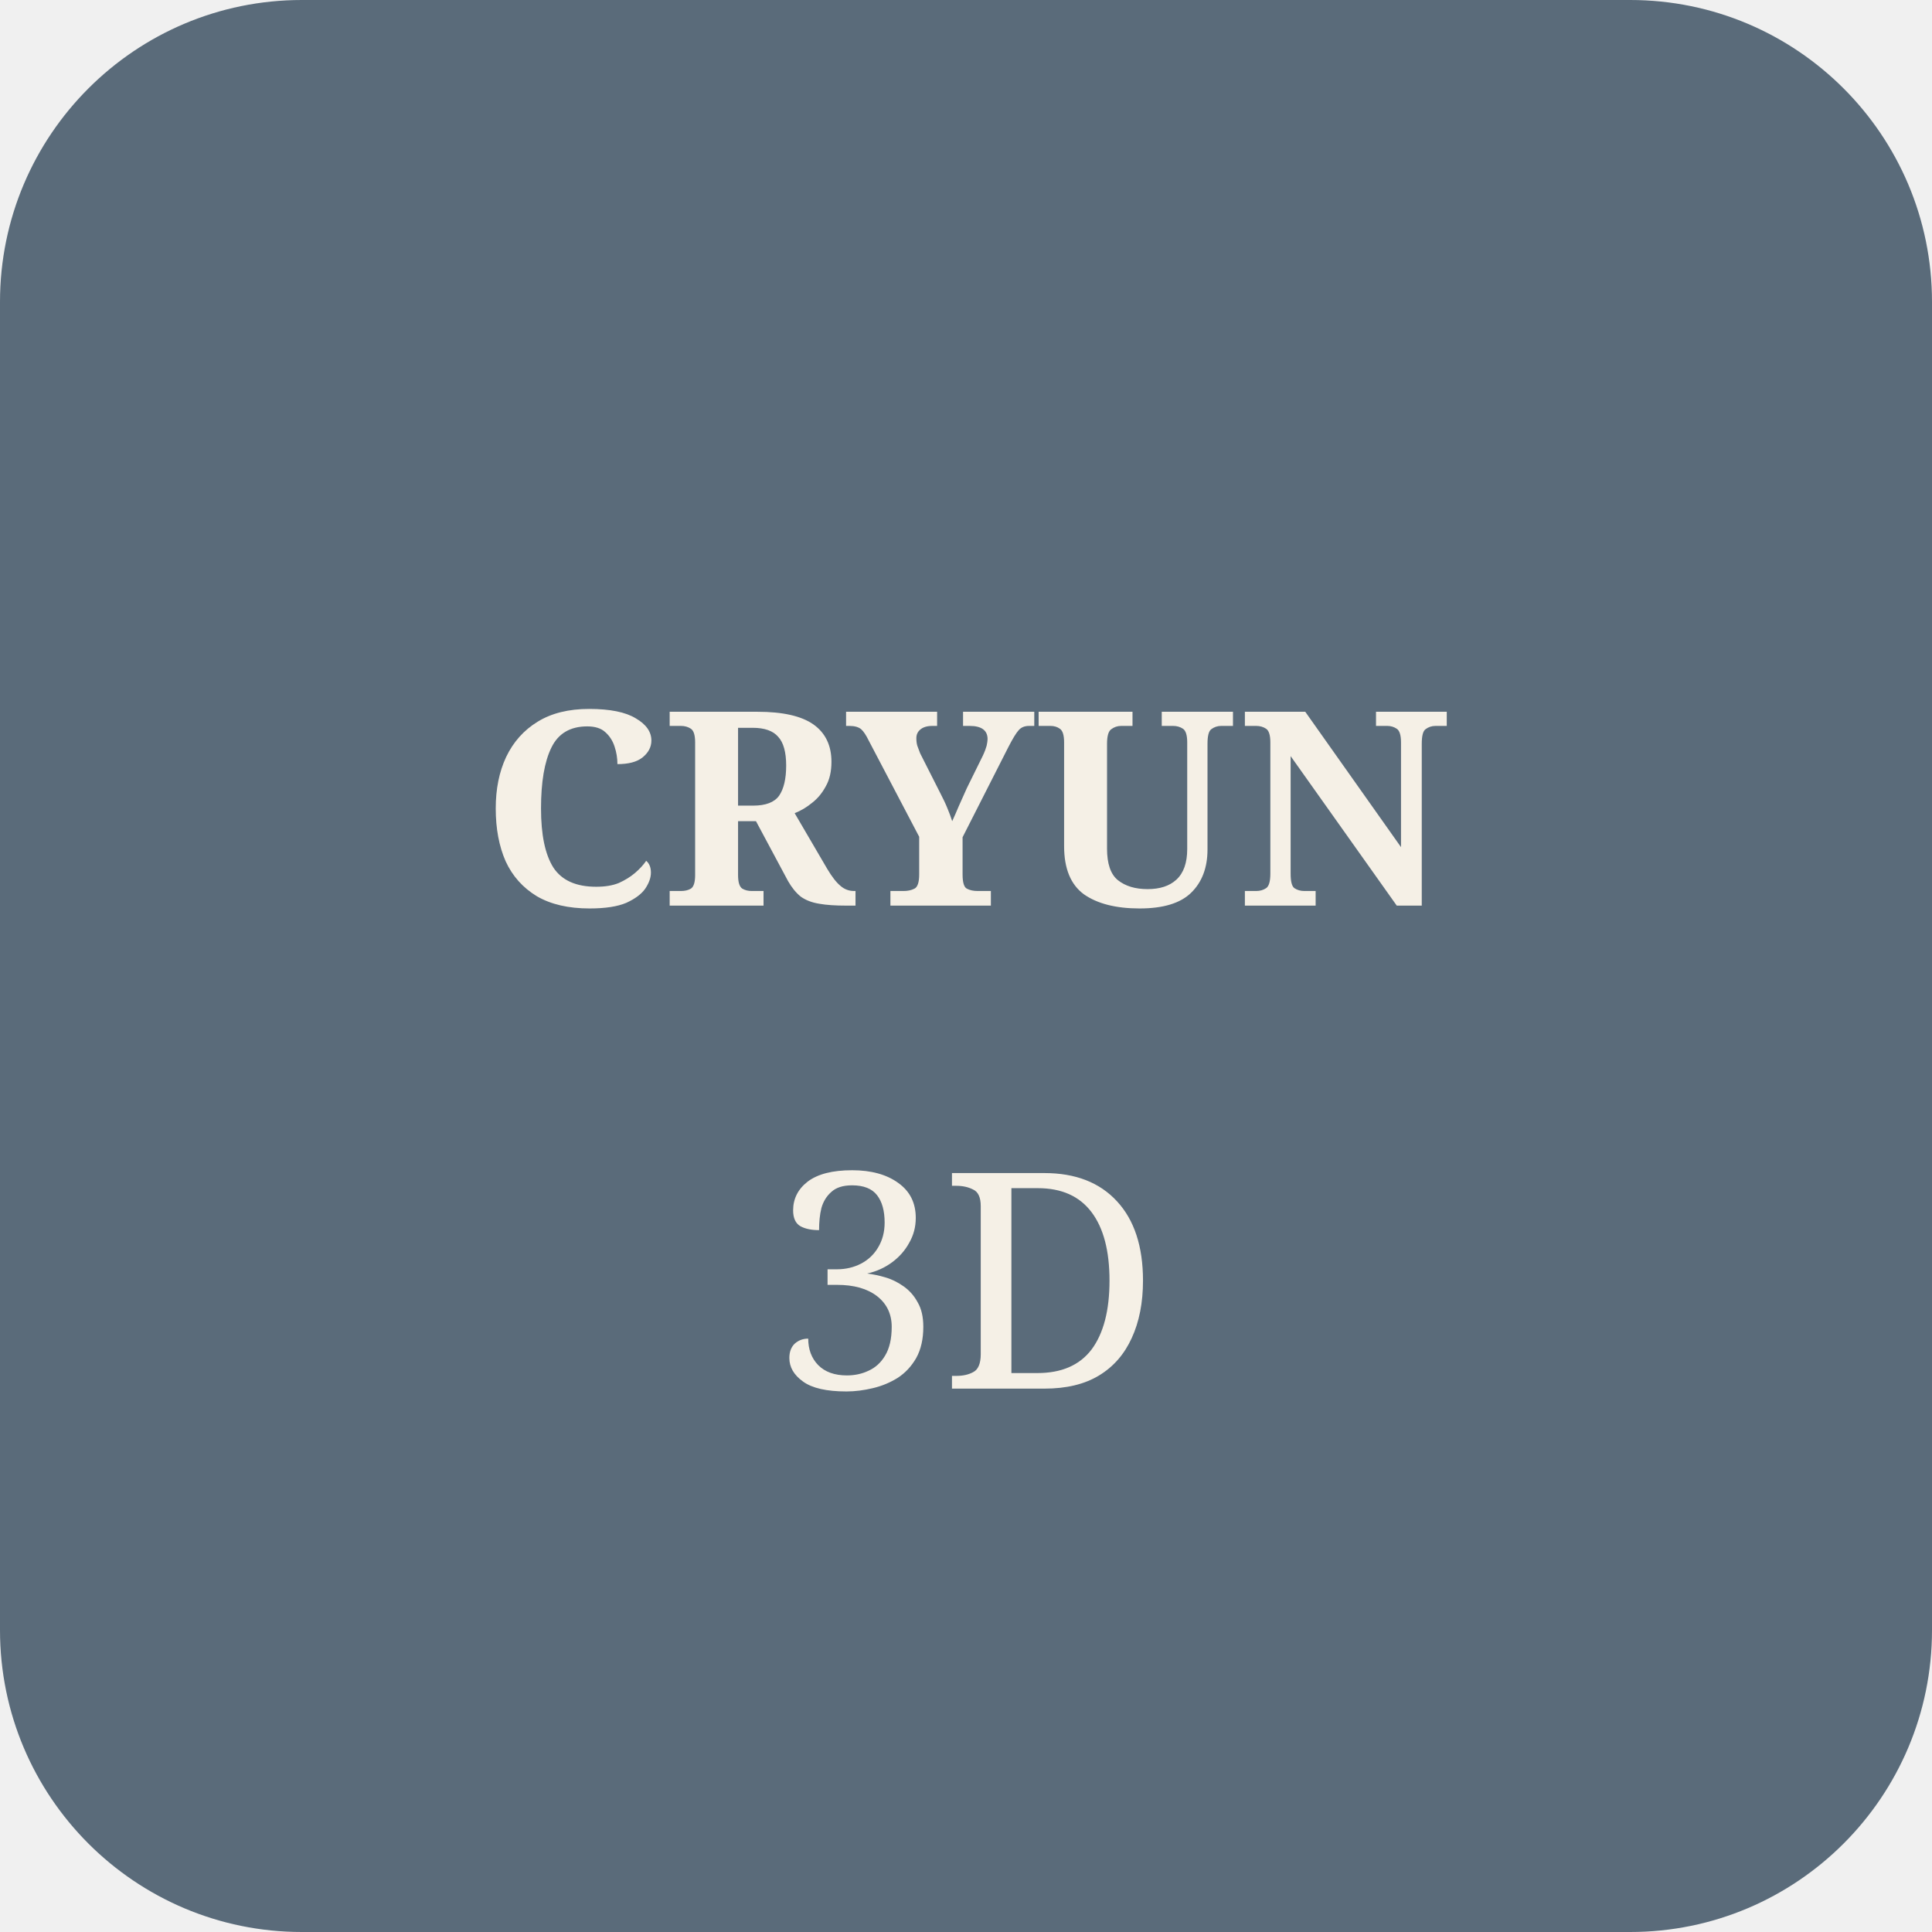
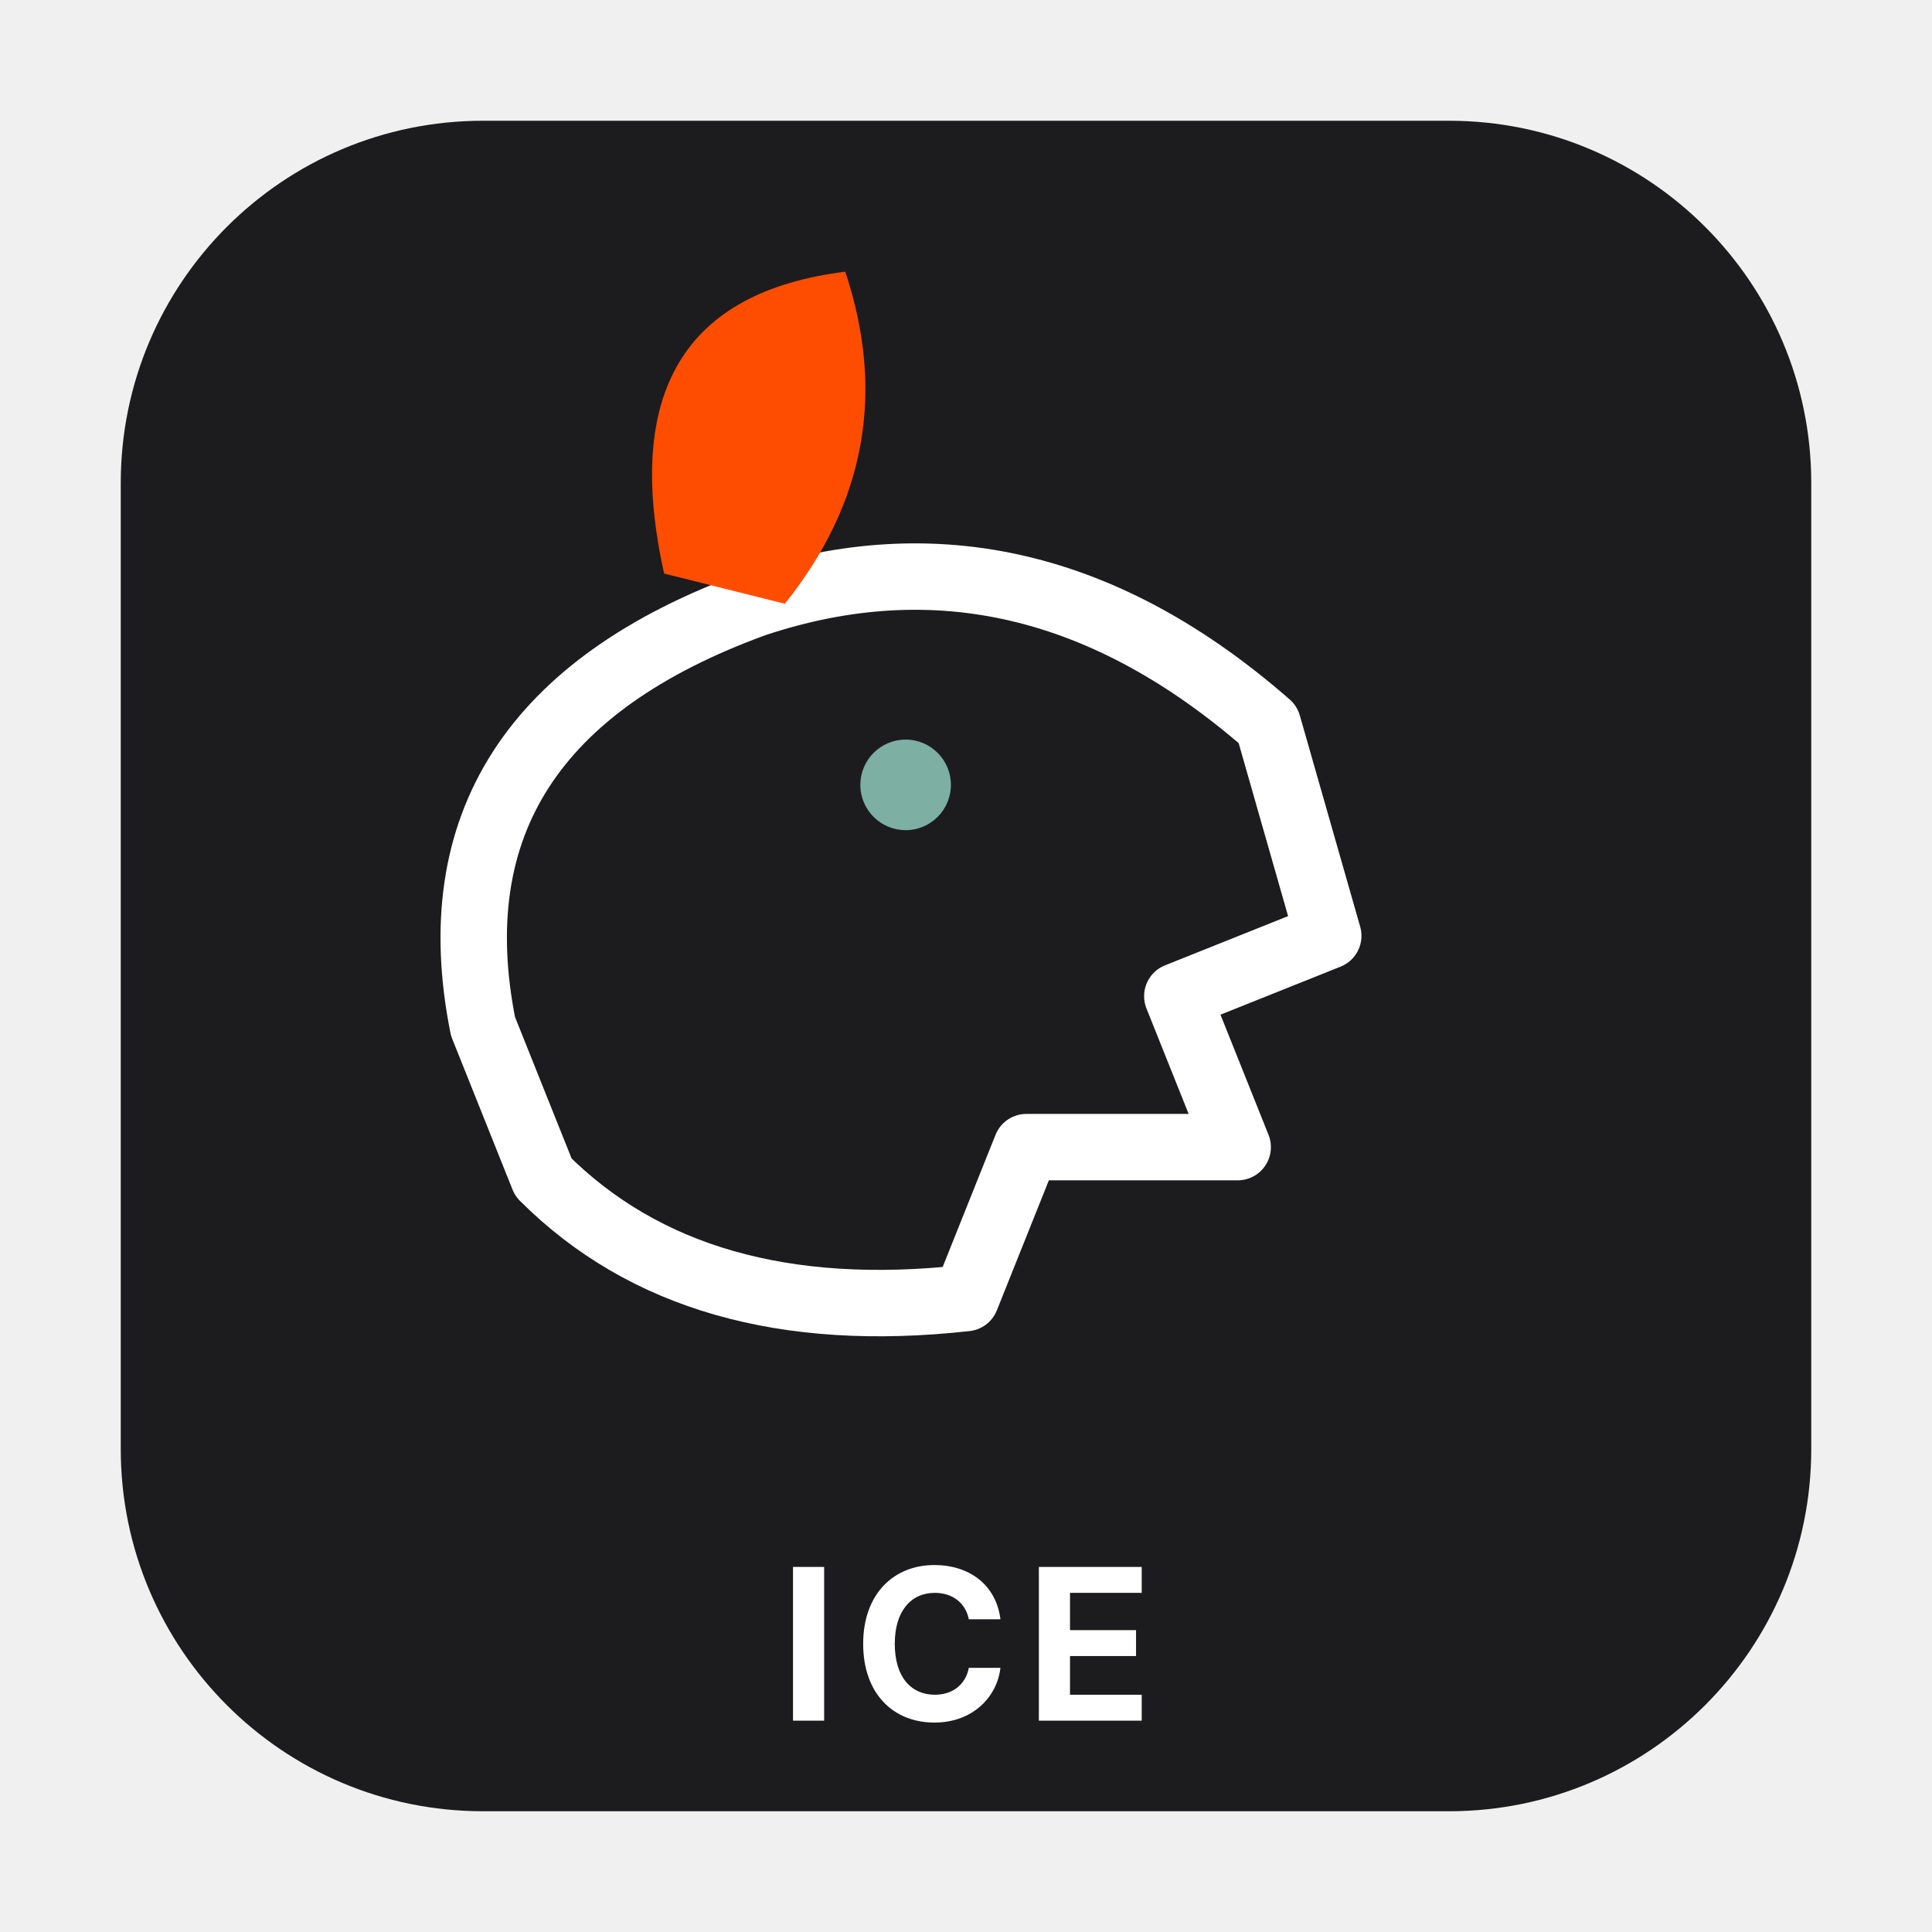
- <svg xmlns="http://www.w3.org/2000/svg" width="64" height="64" viewBox="0 0 64 64" role="img" aria-hidden="true">
-   <rect width="64" height="64" rx="10" fill="#5a6b7a" />
-   <text x="32" y="30" text-anchor="middle" font-family="Georgia, serif" font-size="9" font-weight="700" fill="#f5f0e6">CRYUN</text>
-   <text x="32" y="46" text-anchor="middle" font-family="Georgia, serif" font-size="10" fill="#f5f0e6">3D</text>
+ <svg xmlns="http://www.w3.org/2000/svg" viewBox="0 0 64 64" role="img" aria-labelledby="svg-minipictogram-cryolophosaurus-title svg-minipictogram-cryolophosaurus-desc">
+   <rect x="4" y="4" width="56" height="56" rx="12" ry="12" fill="#1C1C1E" aria-hidden="true" />
+   <path d="M 16 34 Q 14 24 25 20 Q 34 17 42 24 L 44 31 L 39 33 L 41 38 L 34 38 L 32 43 Q 23 44 18 39 Z" fill="none" stroke="#FFFFFF" stroke-width="2.2" stroke-linejoin="round" aria-hidden="true" />
+   <path d="M 22 19 Q 20 10 28 9 Q 30 15 26 20" fill="#FF4D00" aria-hidden="true" />
+   <circle cx="30" cy="26" r="1.5" fill="#7DAFA3" aria-hidden="true" />
+   <text x="32" y="57" text-anchor="middle" font-family="-apple-system, BlinkMacSystemFont, 'Segoe UI', sans-serif" font-size="7" font-weight="700" letter-spacing="0.5" fill="#FFFFFF">ICE</text>
</svg>
